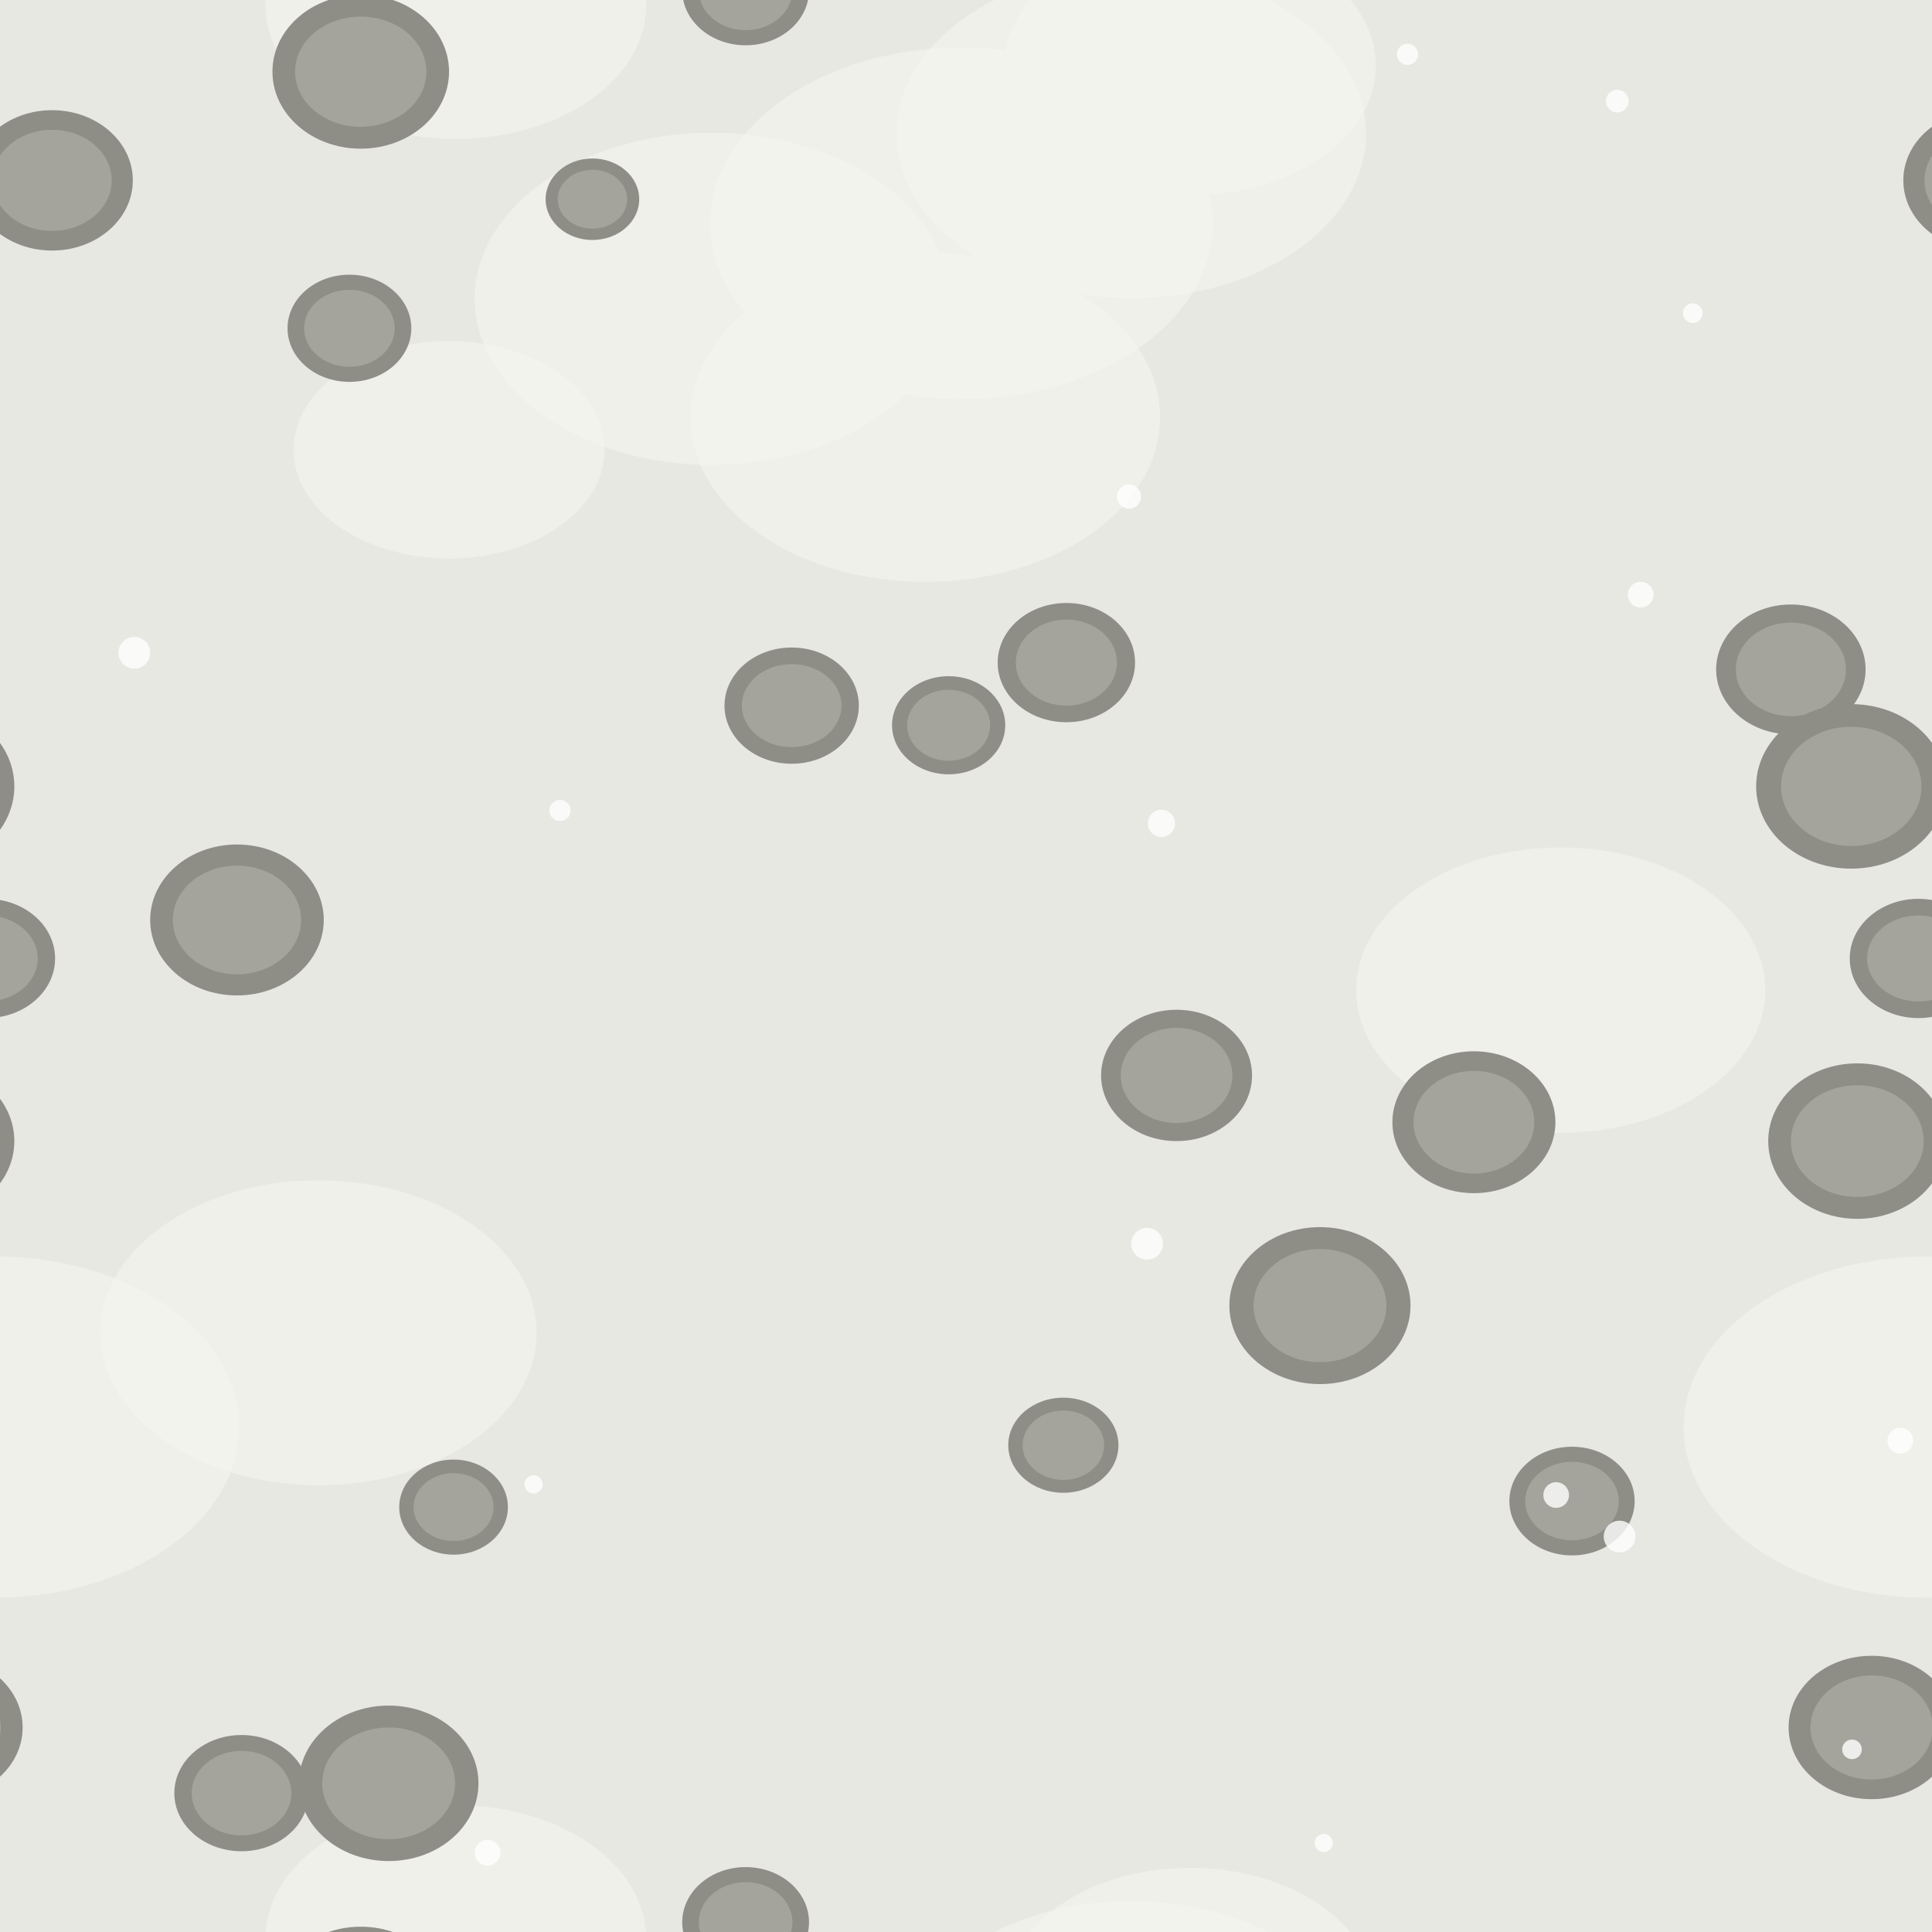
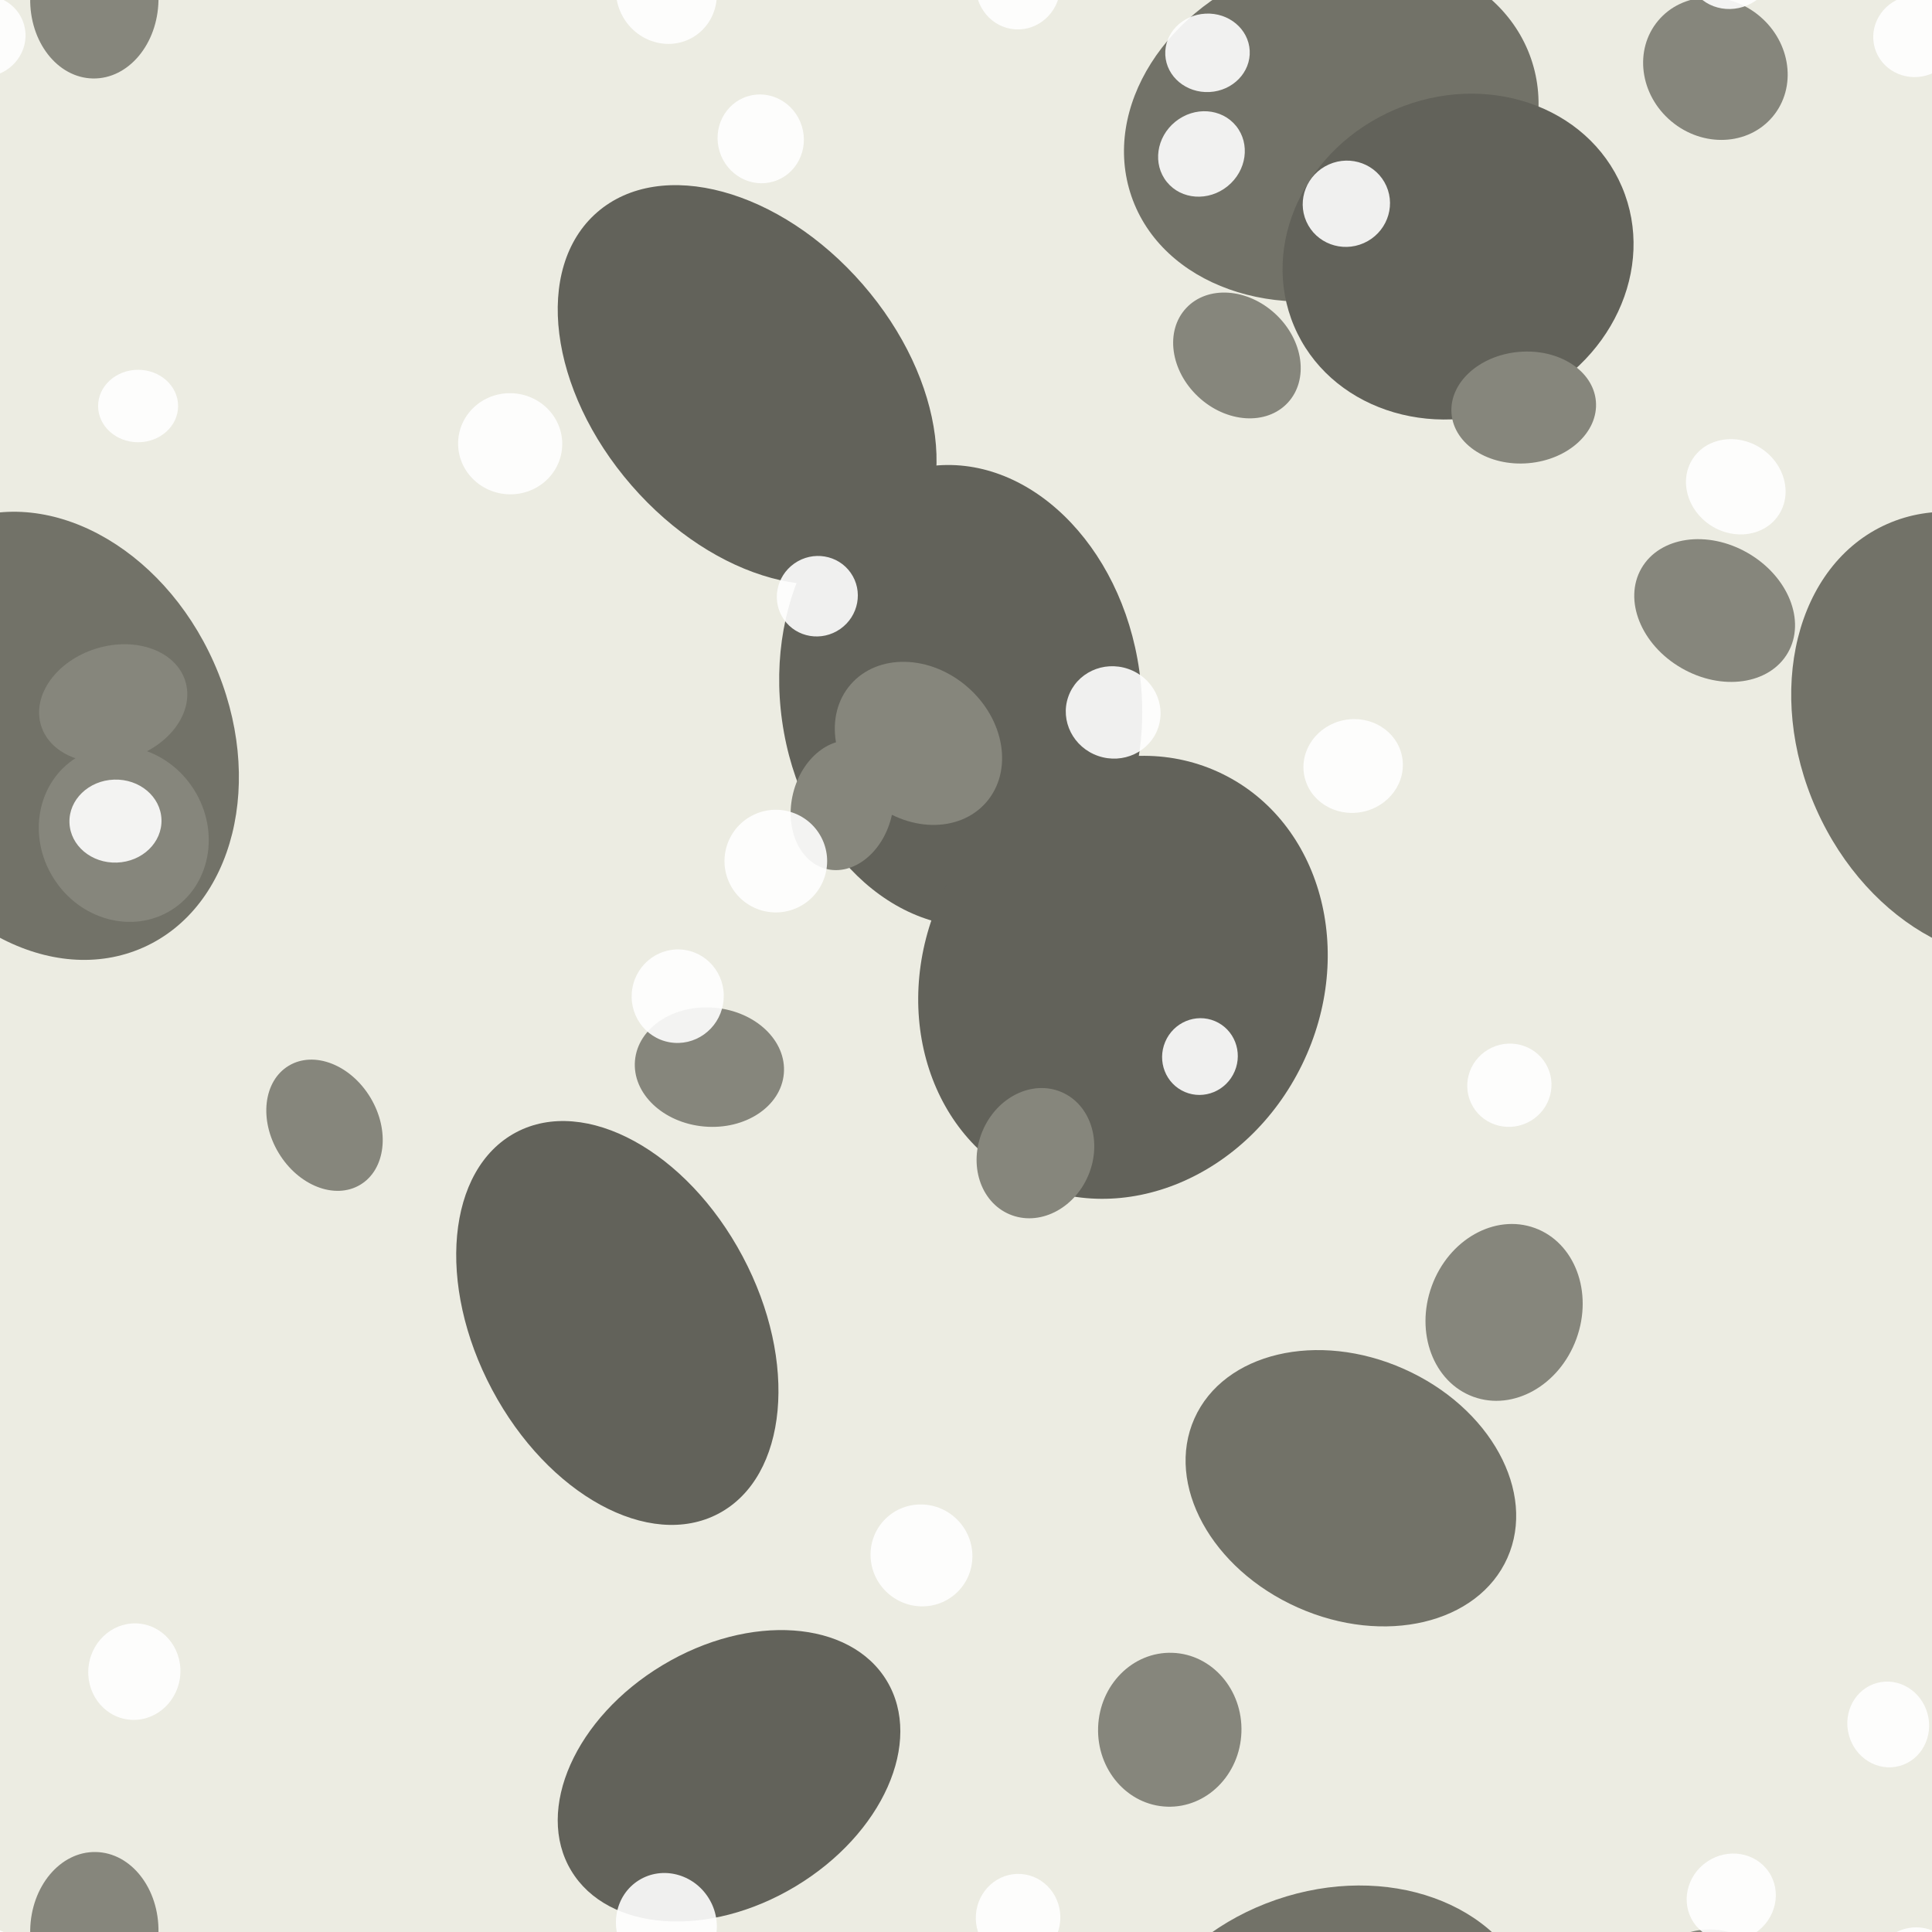
<svg xmlns="http://www.w3.org/2000/svg" width="256" height="256" viewBox="0 0 256 256">
-   <rect width="256" height="256" fill="#e8e8e2" />
-   <ellipse cx="42.2" cy="176.6" rx="28.9" ry="20.2" fill="#f4f4ee" opacity="0.7" />
-   <ellipse cx="122.6" cy="55.3" rx="31.1" ry="21.8" fill="#f4f4ee" opacity="0.7" />
-   <ellipse cx="206.8" cy="131.2" rx="27.1" ry="18.9" fill="#f4f4ee" opacity="0.7" />
-   <ellipse cx="60.4" cy="0.8" rx="25.2" ry="17.6" fill="#f4f4ee" opacity="0.7" />
-   <ellipse cx="60.4" cy="256.8" rx="25.2" ry="17.6" fill="#f4f4ee" opacity="0.7" />
-   <ellipse cx="149.9" cy="17.7" rx="31.1" ry="21.8" fill="#f4f4ee" opacity="0.7" />
-   <ellipse cx="149.9" cy="273.7" rx="31.1" ry="21.8" fill="#f4f4ee" opacity="0.7" />
-   <ellipse cx="59.5" cy="59.6" rx="20.6" ry="14.4" fill="#f4f4ee" opacity="0.7" />
-   <ellipse cx="-0.6" cy="189.1" rx="32.3" ry="22.6" fill="#f4f4ee" opacity="0.7" />
-   <ellipse cx="255.4" cy="189.1" rx="32.3" ry="22.6" fill="#f4f4ee" opacity="0.7" />
-   <ellipse cx="157.7" cy="8.7" rx="24.6" ry="17.2" fill="#f4f4ee" opacity="0.7" />
-   <ellipse cx="157.7" cy="264.7" rx="24.6" ry="17.2" fill="#f4f4ee" opacity="0.7" />
-   <ellipse cx="127.4" cy="29.6" rx="33.3" ry="23.3" fill="#f4f4ee" opacity="0.7" />
-   <ellipse cx="127.4" cy="285.6" rx="33.3" ry="23.3" fill="#f4f4ee" opacity="0.7" />
-   <ellipse cx="94.3" cy="39.6" rx="31.4" ry="22.0" fill="#f4f4ee" opacity="0.7" />
-   <ellipse cx="32.0" cy="237.6" rx="8.9" ry="7.7" fill="#8e8e86" />
-   <ellipse cx="32.0" cy="237.6" rx="6.6" ry="5.6" fill="#a4a49c" />
-   <ellipse cx="141.3" cy="87.8" rx="9.1" ry="7.9" fill="#8e8e86" />
-   <ellipse cx="141.3" cy="87.8" rx="6.7" ry="5.7" fill="#a4a49c" />
-   <ellipse cx="47.8" cy="9.5" rx="11.7" ry="10.2" fill="#8e8e86" />
-   <ellipse cx="47.8" cy="9.5" rx="8.7" ry="7.3" fill="#a4a49c" />
-   <ellipse cx="47.8" cy="265.5" rx="11.7" ry="10.2" fill="#8e8e86" />
-   <ellipse cx="47.8" cy="265.5" rx="8.7" ry="7.3" fill="#a4a49c" />
-   <ellipse cx="60.1" cy="199.7" rx="7.2" ry="6.3" fill="#8e8e86" />
-   <ellipse cx="60.1" cy="199.7" rx="5.3" ry="4.5" fill="#a4a49c" />
-   <ellipse cx="-8.0" cy="228.9" rx="11.0" ry="9.5" fill="#8e8e86" />
-   <ellipse cx="-8.0" cy="228.9" rx="8.1" ry="6.9" fill="#a4a49c" />
-   <ellipse cx="248.0" cy="228.9" rx="11.0" ry="9.5" fill="#8e8e86" />
-   <ellipse cx="248.0" cy="228.9" rx="8.1" ry="6.9" fill="#a4a49c" />
-   <ellipse cx="195.3" cy="148.7" rx="10.8" ry="9.4" fill="#8e8e86" />
-   <ellipse cx="195.3" cy="148.7" rx="8.0" ry="6.8" fill="#a4a49c" />
-   <ellipse cx="31.4" cy="121.9" rx="11.5" ry="10.0" fill="#8e8e86" />
-   <ellipse cx="31.4" cy="121.9" rx="8.5" ry="7.2" fill="#a4a49c" />
-   <ellipse cx="51.5" cy="236.3" rx="11.9" ry="10.3" fill="#8e8e86" />
-   <ellipse cx="51.5" cy="236.3" rx="8.8" ry="7.4" fill="#a4a49c" />
-   <ellipse cx="104.9" cy="93.5" rx="8.9" ry="7.7" fill="#8e8e86" />
-   <ellipse cx="104.9" cy="93.5" rx="6.6" ry="5.5" fill="#a4a49c" />
-   <ellipse cx="98.8" cy="-1.3" rx="8.4" ry="7.3" fill="#8e8e86" />
-   <ellipse cx="98.8" cy="-1.3" rx="6.2" ry="5.3" fill="#a4a49c" />
-   <ellipse cx="98.8" cy="254.7" rx="8.4" ry="7.3" fill="#8e8e86" />
-   <ellipse cx="98.8" cy="254.7" rx="6.2" ry="5.3" fill="#a4a49c" />
-   <ellipse cx="6.9" cy="23.9" rx="10.7" ry="9.3" fill="#8e8e86" />
-   <ellipse cx="6.9" cy="23.9" rx="7.9" ry="6.7" fill="#a4a49c" />
-   <ellipse cx="262.9" cy="23.9" rx="10.7" ry="9.3" fill="#8e8e86" />
-   <ellipse cx="262.9" cy="23.9" rx="7.9" ry="6.7" fill="#a4a49c" />
-   <ellipse cx="-1.8" cy="127.0" rx="9.1" ry="7.9" fill="#8e8e86" />
-   <ellipse cx="-1.8" cy="127.0" rx="6.8" ry="5.7" fill="#a4a49c" />
-   <ellipse cx="254.2" cy="127.0" rx="9.1" ry="7.9" fill="#8e8e86" />
-   <ellipse cx="254.2" cy="127.0" rx="6.8" ry="5.7" fill="#a4a49c" />
-   <ellipse cx="140.9" cy="191.5" rx="7.3" ry="6.3" fill="#8e8e86" />
-   <ellipse cx="140.9" cy="191.5" rx="5.4" ry="4.6" fill="#a4a49c" />
-   <ellipse cx="155.9" cy="142.5" rx="10.0" ry="8.7" fill="#8e8e86" />
-   <ellipse cx="155.9" cy="142.5" rx="7.4" ry="6.3" fill="#a4a49c" />
-   <ellipse cx="46.3" cy="43.5" rx="8.2" ry="7.1" fill="#8e8e86" />
-   <ellipse cx="46.3" cy="43.5" rx="6.0" ry="5.1" fill="#a4a49c" />
-   <ellipse cx="237.3" cy="88.7" rx="9.9" ry="8.6" fill="#8e8e86" />
-   <ellipse cx="237.3" cy="88.7" rx="7.3" ry="6.2" fill="#a4a49c" />
-   <ellipse cx="78.5" cy="26.4" rx="6.2" ry="5.4" fill="#8e8e86" />
-   <ellipse cx="78.5" cy="26.4" rx="4.6" ry="3.9" fill="#a4a49c" />
-   <ellipse cx="208.3" cy="198.9" rx="8.3" ry="7.2" fill="#8e8e86" />
-   <ellipse cx="208.3" cy="198.9" rx="6.2" ry="5.2" fill="#a4a49c" />
-   <ellipse cx="174.9" cy="173.0" rx="12.0" ry="10.4" fill="#8e8e86" />
-   <ellipse cx="174.9" cy="173.0" rx="8.8" ry="7.5" fill="#a4a49c" />
-   <ellipse cx="-10.7" cy="104.2" rx="12.6" ry="10.9" fill="#8e8e86" />
-   <ellipse cx="-10.7" cy="104.2" rx="9.3" ry="7.9" fill="#a4a49c" />
-   <ellipse cx="245.3" cy="104.2" rx="12.6" ry="10.9" fill="#8e8e86" />
-   <ellipse cx="245.3" cy="104.2" rx="9.3" ry="7.9" fill="#a4a49c" />
-   <ellipse cx="-9.9" cy="151.2" rx="11.8" ry="10.3" fill="#8e8e86" />
-   <ellipse cx="-9.9" cy="151.2" rx="8.8" ry="7.4" fill="#a4a49c" />
-   <ellipse cx="246.1" cy="151.2" rx="11.8" ry="10.3" fill="#8e8e86" />
-   <ellipse cx="246.1" cy="151.2" rx="8.8" ry="7.4" fill="#a4a49c" />
-   <ellipse cx="125.7" cy="96.1" rx="7.5" ry="6.5" fill="#8e8e86" />
-   <ellipse cx="125.7" cy="96.1" rx="5.5" ry="4.7" fill="#a4a49c" />
-   <circle cx="224.3" cy="41.5" r="1.3" fill="#ffffff" opacity="0.8" />
-   <circle cx="206.2" cy="198.1" r="1.7" fill="#ffffff" opacity="0.8" />
-   <circle cx="214.3" cy="13.4" r="1.5" fill="#ffffff" opacity="0.8" />
-   <circle cx="74.2" cy="107.4" r="1.4" fill="#ffffff" opacity="0.8" />
-   <circle cx="17.8" cy="86.5" r="2.1" fill="#ffffff" opacity="0.8" />
-   <circle cx="251.8" cy="190.9" r="1.7" fill="#ffffff" opacity="0.8" />
-   <circle cx="64.6" cy="245.5" r="1.7" fill="#ffffff" opacity="0.8" />
-   <circle cx="186.5" cy="7.2" r="1.4" fill="#ffffff" opacity="0.8" />
-   <circle cx="214.6" cy="203.6" r="2.1" fill="#ffffff" opacity="0.8" />
-   <circle cx="153.9" cy="109.1" r="1.8" fill="#ffffff" opacity="0.8" />
-   <circle cx="217.4" cy="78.8" r="1.7" fill="#ffffff" opacity="0.8" />
-   <circle cx="70.7" cy="196.7" r="1.2" fill="#ffffff" opacity="0.8" />
-   <circle cx="175.4" cy="244.2" r="1.2" fill="#ffffff" opacity="0.8" />
-   <circle cx="152.0" cy="164.8" r="2.1" fill="#ffffff" opacity="0.8" />
-   <circle cx="149.6" cy="65.8" r="1.6" fill="#ffffff" opacity="0.8" />
-   <circle cx="245.4" cy="231.8" r="1.3" fill="#ffffff" opacity="0.8" />
+   <rect width="256" height="256" fill="#ecece2" />
+   <ellipse cx="127.3" cy="92.2" rx="30.7" ry="23.9" fill="#62625a" opacity="1.00" transform="rotate(82 127.3 92.2)" />
+   <ellipse cx="176.4" cy="16.9" rx="28.0" ry="22.4" fill="#727268" opacity="1.00" transform="rotate(161 176.4 16.9)" />
+   <ellipse cx="176.4" cy="272.9" rx="28.0" ry="22.4" fill="#727268" opacity="1.00" transform="rotate(161 176.4 272.9)" />
+   <ellipse cx="148.8" cy="129.5" rx="30.0" ry="26.4" fill="#62625a" opacity="1.00" transform="rotate(116 148.8 129.5)" />
+   <ellipse cx="81.8" cy="175.3" rx="28.6" ry="18.8" fill="#62625a" opacity="1.00" transform="rotate(62 81.8 175.3)" />
+   <ellipse cx="179.0" cy="197.2" rx="22.7" ry="17.3" fill="#727268" opacity="1.00" transform="rotate(24 179.0 197.2)" />
+   <ellipse cx="96.6" cy="-20.7" rx="24.4" ry="17.1" fill="#62625a" opacity="1.00" transform="rotate(149 96.6 -20.7)" />
+   <ellipse cx="96.6" cy="235.3" rx="24.4" ry="17.1" fill="#62625a" opacity="1.00" transform="rotate(149 96.6 235.3)" />
+   <ellipse cx="193.2" cy="34.0" rx="23.6" ry="21.2" fill="#62625a" opacity="1.00" transform="rotate(157 193.2 34.0)" />
+   <ellipse cx="6.5" cy="97.5" rx="30.7" ry="23.9" fill="#727268" opacity="1.00" transform="rotate(66 6.5 97.5)" />
+   <ellipse cx="262.5" cy="97.5" rx="30.7" ry="23.9" fill="#727268" opacity="1.00" transform="rotate(66 262.5 97.5)" />
+   <ellipse cx="99.0" cy="51.0" rx="30.3" ry="20.3" fill="#62625a" opacity="1.00" transform="rotate(49 99.0 51.0)" />
+   <ellipse cx="16.4" cy="110.5" rx="11.9" ry="11.0" fill="#86867c" opacity="1.00" transform="rotate(58 16.4 110.5)" />
+   <ellipse cx="155.0" cy="229.2" rx="10.2" ry="9.5" fill="#86867c" opacity="1.00" transform="rotate(92 155.0 229.2)" />
+   <ellipse cx="12.5" cy="-0.1" rx="10.5" ry="8.5" fill="#86867c" opacity="1.00" transform="rotate(91 12.5 -0.1)" />
+   <ellipse cx="12.5" cy="255.9" rx="10.5" ry="8.5" fill="#86867c" opacity="1.00" transform="rotate(91 12.5 255.9)" />
+   <ellipse cx="137.2" cy="152.8" rx="8.8" ry="7.6" fill="#86867c" opacity="1.00" transform="rotate(113 137.2 152.8)" />
+   <ellipse cx="111.6" cy="106.7" rx="8.7" ry="6.7" fill="#86867c" opacity="1.00" transform="rotate(104 111.6 106.7)" />
+   <ellipse cx="15.0" cy="93.2" rx="10.0" ry="7.6" fill="#86867c" opacity="1.00" transform="rotate(163 15.0 93.2)" />
+   <ellipse cx="43.0" cy="149.1" rx="9.2" ry="7.1" fill="#86867c" opacity="1.00" transform="rotate(59 43.0 149.1)" />
+   <ellipse cx="199.3" cy="173.9" rx="11.9" ry="10.2" fill="#86867c" opacity="1.00" transform="rotate(110 199.3 173.9)" />
+   <ellipse cx="201.9" cy="54.0" rx="9.6" ry="7.4" fill="#86867c" opacity="1.00" transform="rotate(175 201.9 54.0)" />
+   <ellipse cx="121.7" cy="98.5" rx="11.9" ry="9.9" fill="#86867c" opacity="1.00" transform="rotate(41 121.7 98.5)" />
+   <ellipse cx="227.3" cy="9.1" rx="9.9" ry="9.1" fill="#86867c" opacity="1.00" transform="rotate(40 227.3 9.1)" />
+   <ellipse cx="227.3" cy="265.1" rx="9.9" ry="9.1" fill="#86867c" opacity="1.00" transform="rotate(40 227.3 265.1)" />
+   <ellipse cx="163.9" cy="47.1" rx="9.2" ry="7.5" fill="#86867c" opacity="1.00" transform="rotate(43 163.9 47.1)" />
+   <ellipse cx="94.0" cy="141.4" rx="9.9" ry="7.9" fill="#86867c" opacity="1.00" transform="rotate(5 94.0 141.4)" />
+   <ellipse cx="227.2" cy="80.9" rx="11.2" ry="8.8" fill="#86867c" opacity="1.00" transform="rotate(30 227.2 80.9)" />
+   <ellipse cx="179.3" cy="101.5" rx="6.6" ry="6.2" fill="#ffffff" opacity="0.90" transform="rotate(169 179.3 101.5)" />
+   <ellipse cx="159.0" cy="140.0" rx="5.1" ry="5.0" fill="#ffffff" opacity="0.90" transform="rotate(113 159.0 140.0)" />
+   <ellipse cx="-2.2" cy="4.8" rx="5.6" ry="5.4" fill="#ffffff" opacity="0.90" transform="rotate(164 -2.2 4.8)" />
+   <ellipse cx="-2.2" cy="260.8" rx="5.6" ry="5.4" fill="#ffffff" opacity="0.90" transform="rotate(164 -2.2 260.8)" />
+   <ellipse cx="253.8" cy="4.8" rx="5.6" ry="5.4" fill="#ffffff" opacity="0.90" transform="rotate(164 253.8 4.8)" />
+   <ellipse cx="253.8" cy="260.8" rx="5.6" ry="5.4" fill="#ffffff" opacity="0.90" transform="rotate(164 253.8 260.8)" />
+   <ellipse cx="18.3" cy="53.8" rx="5.3" ry="4.8" fill="#ffffff" opacity="0.90" transform="rotate(0 18.3 53.8)" />
+   <ellipse cx="88.3" cy="-1.0" rx="6.9" ry="6.6" fill="#ffffff" opacity="0.90" transform="rotate(58 88.3 -1.0)" />
+   <ellipse cx="88.3" cy="255.0" rx="6.9" ry="6.6" fill="#ffffff" opacity="0.90" transform="rotate(58 88.3 255.0)" />
+   <ellipse cx="200.0" cy="143.8" rx="5.6" ry="5.5" fill="#ffffff" opacity="0.90" transform="rotate(155 200.0 143.8)" />
+   <ellipse cx="178.4" cy="27.0" rx="5.8" ry="5.7" fill="#ffffff" opacity="0.90" transform="rotate(156 178.4 27.0)" />
+   <ellipse cx="250.2" cy="228.5" rx="5.7" ry="5.4" fill="#ffffff" opacity="0.90" transform="rotate(75 250.2 228.5)" />
+   <ellipse cx="17.8" cy="221.5" rx="6.4" ry="6.1" fill="#ffffff" opacity="0.90" transform="rotate(98 17.8 221.5)" />
+   <ellipse cx="102.8" cy="114.1" rx="6.8" ry="6.8" fill="#ffffff" opacity="0.90" transform="rotate(152 102.8 114.1)" />
+   <ellipse cx="134.9" cy="-1.9" rx="5.8" ry="5.6" fill="#ffffff" opacity="0.90" transform="rotate(94 134.9 -1.9)" />
+   <ellipse cx="134.9" cy="254.1" rx="5.8" ry="5.6" fill="#ffffff" opacity="0.90" transform="rotate(94 134.9 254.1)" />
+   <ellipse cx="122.1" cy="206.1" rx="6.8" ry="6.7" fill="#ffffff" opacity="0.90" transform="rotate(46 122.1 206.1)" />
+   <ellipse cx="147.5" cy="94.4" rx="6.3" ry="6.1" fill="#ffffff" opacity="0.90" transform="rotate(19 147.5 94.4)" />
+   <ellipse cx="159.2" cy="20.4" rx="5.9" ry="5.5" fill="#ffffff" opacity="0.90" transform="rotate(141 159.2 20.4)" />
+   <ellipse cx="15.3" cy="108.8" rx="6.1" ry="5.5" fill="#ffffff" opacity="0.90" transform="rotate(178 15.3 108.8)" />
+   <ellipse cx="108.3" cy="79.0" rx="5.4" ry="5.3" fill="#ffffff" opacity="0.90" transform="rotate(145 108.3 79.0)" />
+   <ellipse cx="100.8" cy="18.4" rx="5.9" ry="5.7" fill="#ffffff" opacity="0.90" transform="rotate(73 100.8 18.4)" />
+   <ellipse cx="160.0" cy="7.0" rx="5.6" ry="5.2" fill="#ffffff" opacity="0.90" transform="rotate(177 160.0 7.0)" />
+   <ellipse cx="230.0" cy="64.5" rx="6.8" ry="6.1" fill="#ffffff" opacity="0.90" transform="rotate(33 230.0 64.5)" />
+   <ellipse cx="67.6" cy="58.8" rx="6.9" ry="6.7" fill="#ffffff" opacity="0.90" transform="rotate(4 67.6 58.8)" />
+   <ellipse cx="229.4" cy="-4.6" rx="6.0" ry="5.7" fill="#ffffff" opacity="0.90" transform="rotate(146 229.4 -4.6)" />
+   <ellipse cx="229.4" cy="251.4" rx="6.0" ry="5.7" fill="#ffffff" opacity="0.90" transform="rotate(146 229.4 251.4)" />
+   <ellipse cx="89.8" cy="132.0" rx="6.2" ry="6.1" fill="#ffffff" opacity="0.90" transform="rotate(100 89.8 132.0)" />
</svg>
